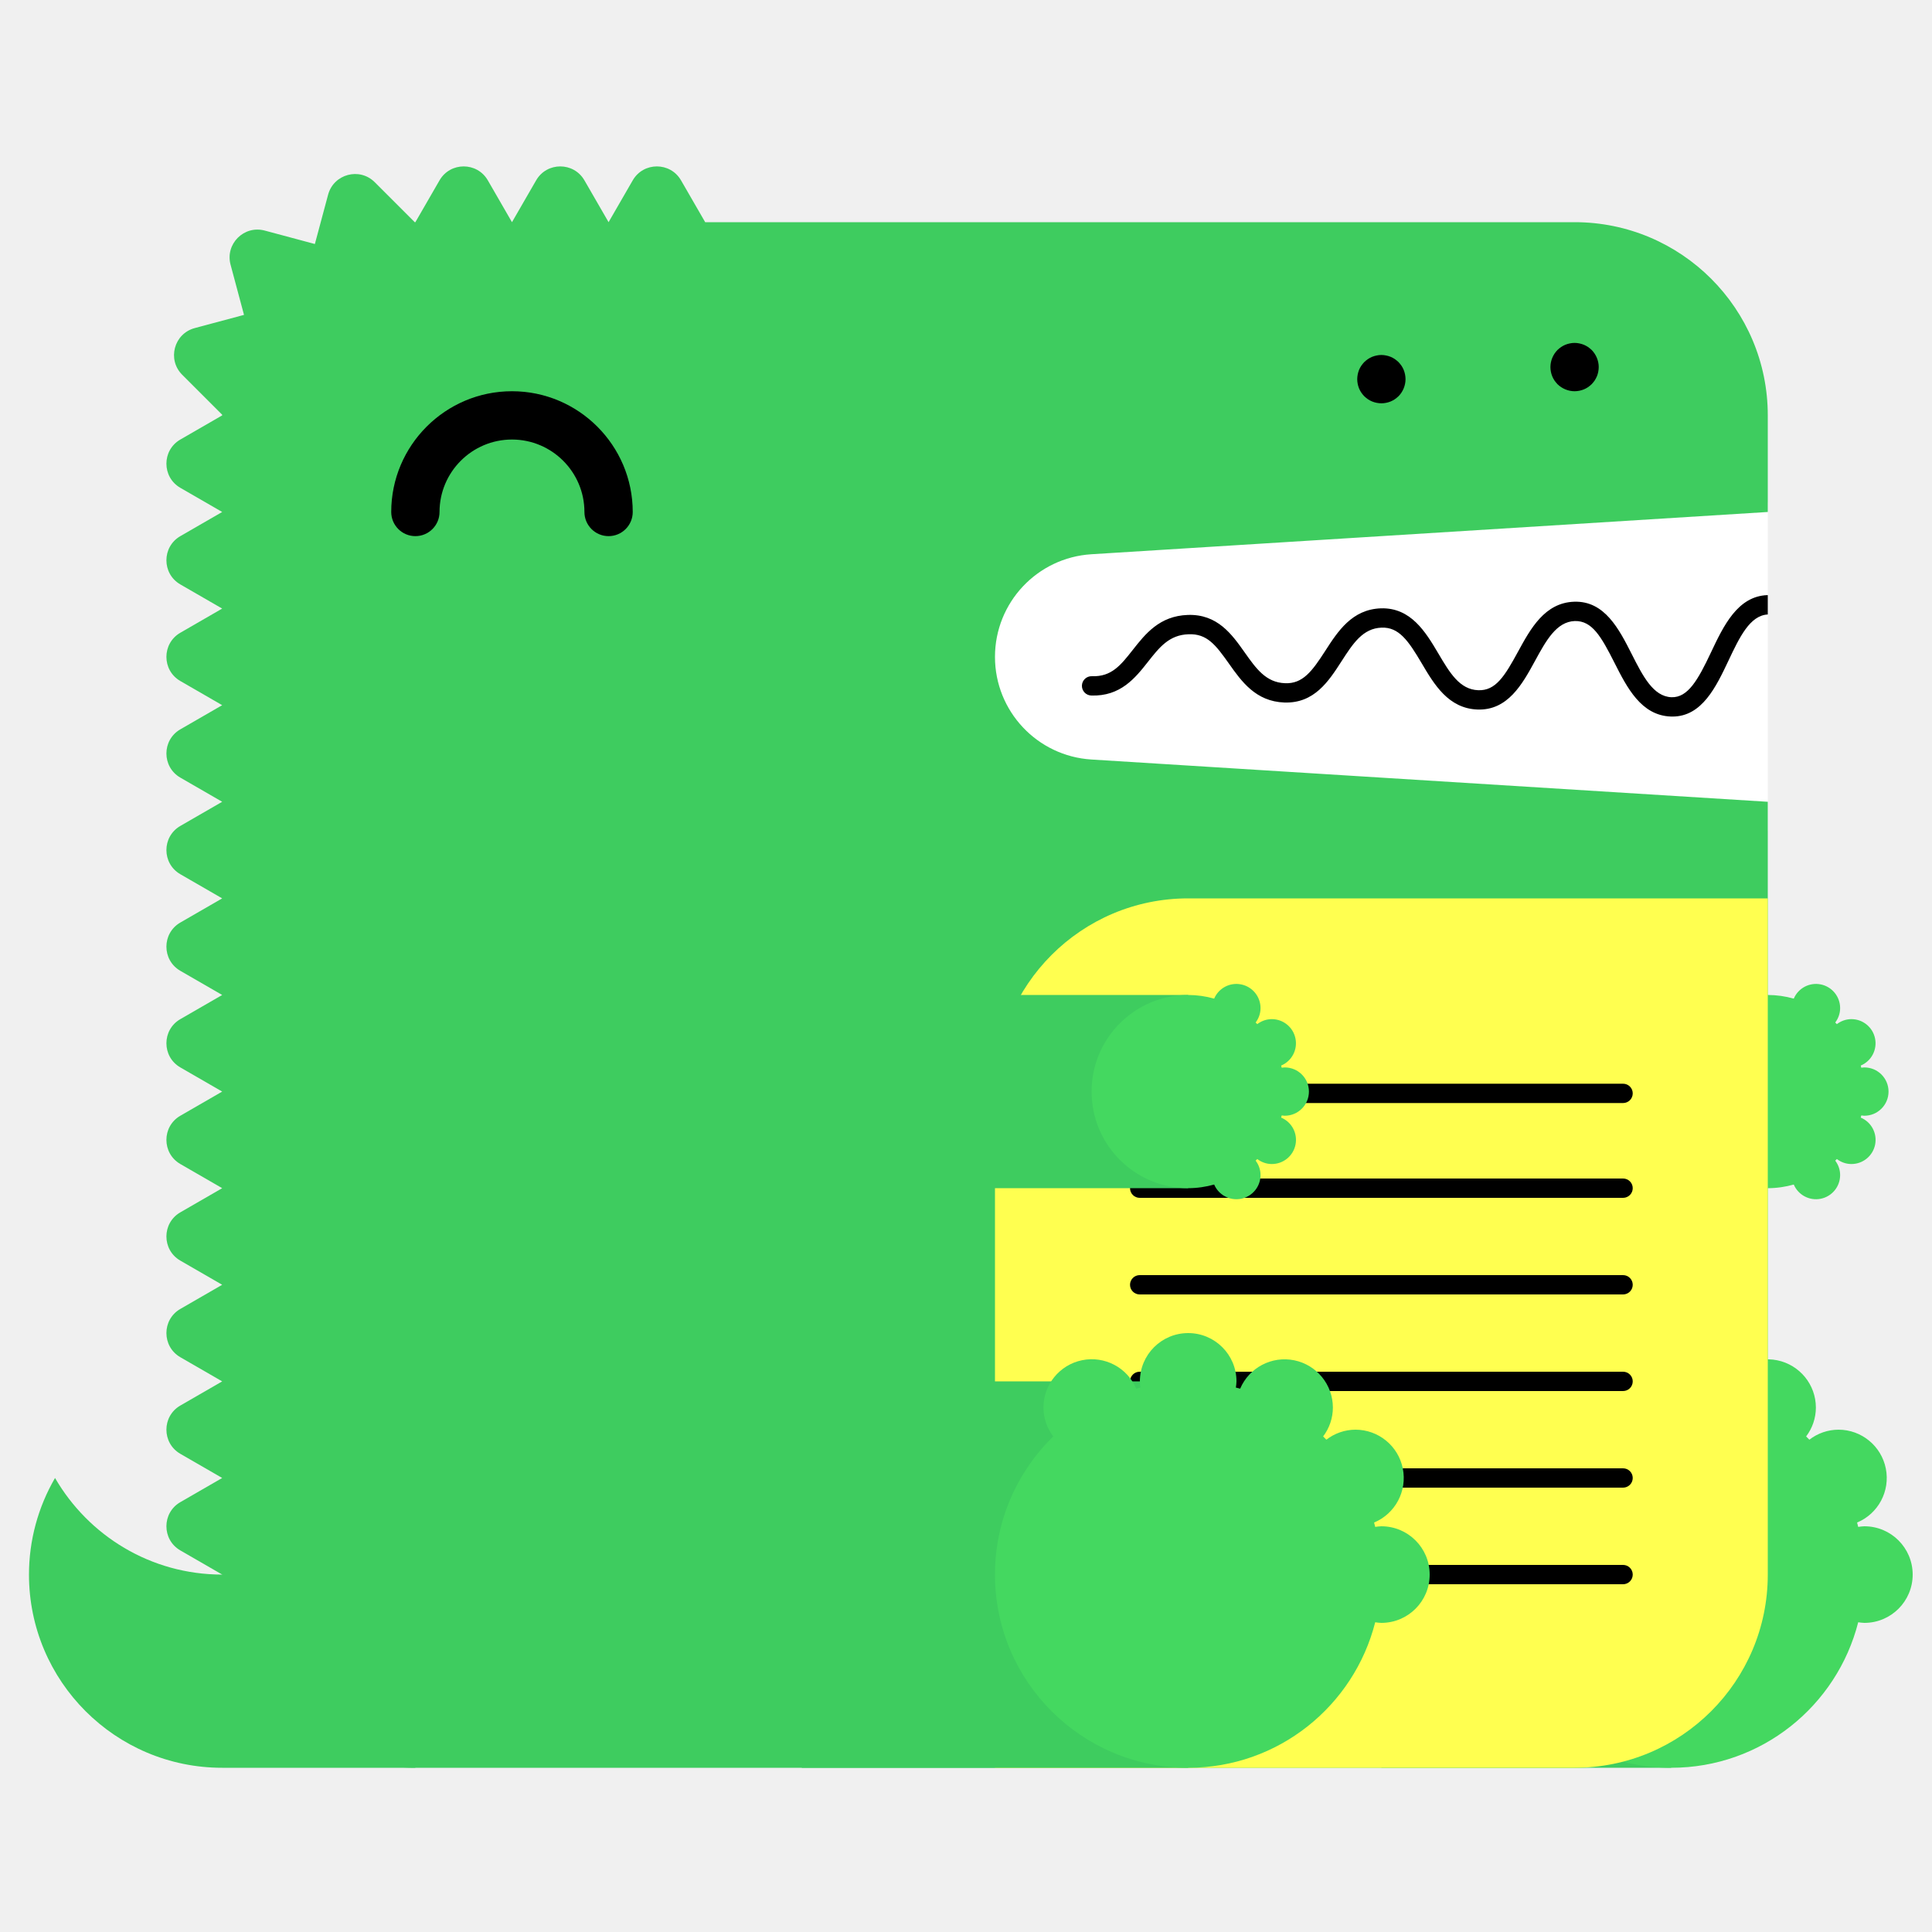
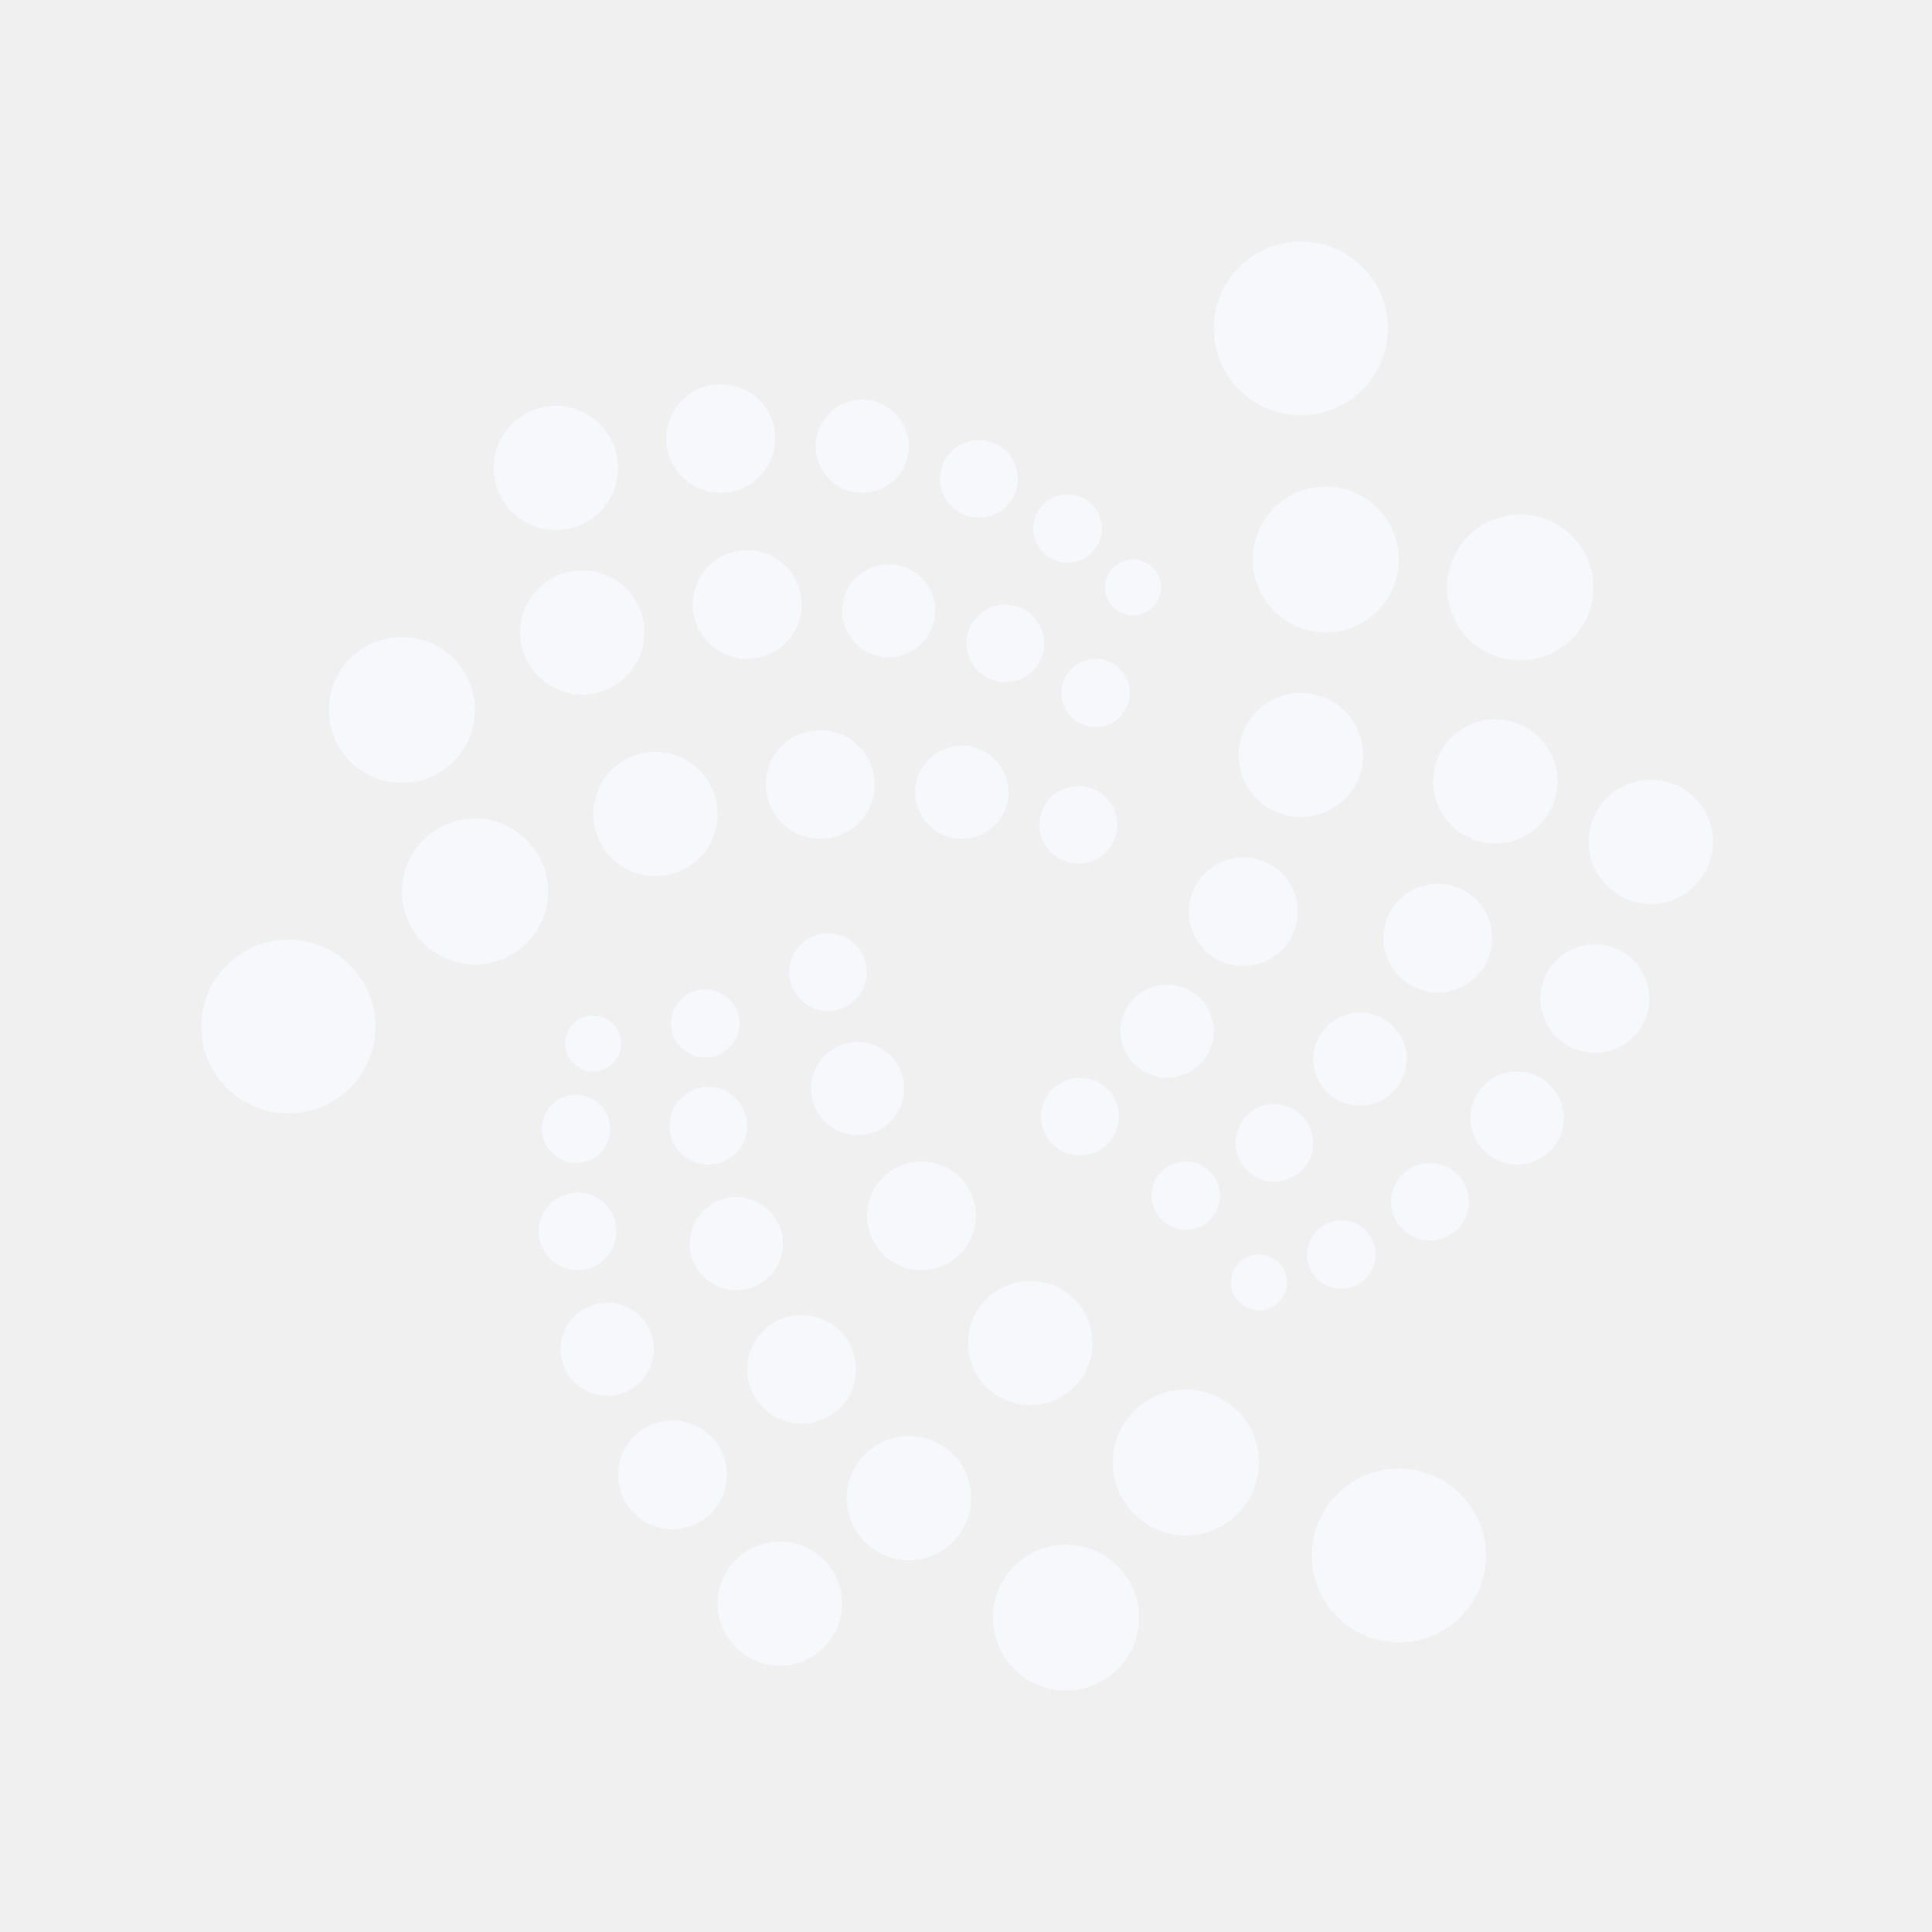
- <svg xmlns="http://www.w3.org/2000/svg" width="200" height="200" viewBox="0 0 200 200">
-   <g fill="none" fill-rule="evenodd">
-     <path fill="#FFF" d="M99 52h84v34H99z" />
-     <path d="M23 163c-7.398 0-13.843-4.027-17.303-10A19.886 19.886 0 0 0 3 163c0 11.046 8.954 20 20 20h20v-20H23z" fill="#3ECC5F" />
-     <path d="M112.98 57.376L183 53V43c0-11.046-8.954-20-20-20H73l-2.5-4.33c-1.112-1.925-3.889-1.925-5 0L63 23l-2.5-4.33c-1.111-1.925-3.889-1.925-5 0L53 23l-2.5-4.33c-1.111-1.925-3.889-1.925-5 0L43 23c-.022 0-.042.003-.065.003l-4.142-4.141c-1.57-1.571-4.252-.853-4.828 1.294l-1.369 5.104-5.192-1.392c-2.148-.575-4.111 1.389-3.535 3.536l1.39 5.193-5.102 1.367c-2.148.576-2.867 3.259-1.296 4.83l4.142 4.142c0 .021-.003.042-.003.064l-4.33 2.5c-1.925 1.111-1.925 3.889 0 5L23 53l-4.33 2.5c-1.925 1.111-1.925 3.889 0 5L23 63l-4.33 2.5c-1.925 1.111-1.925 3.889 0 5L23 73l-4.33 2.5c-1.925 1.111-1.925 3.889 0 5L23 83l-4.33 2.5c-1.925 1.111-1.925 3.889 0 5L23 93l-4.33 2.5c-1.925 1.111-1.925 3.889 0 5L23 103l-4.33 2.5c-1.925 1.111-1.925 3.889 0 5L23 113l-4.33 2.5c-1.925 1.111-1.925 3.889 0 5L23 123l-4.33 2.5c-1.925 1.111-1.925 3.889 0 5L23 133l-4.33 2.5c-1.925 1.111-1.925 3.889 0 5L23 143l-4.33 2.5c-1.925 1.111-1.925 3.889 0 5L23 153l-4.33 2.5c-1.925 1.111-1.925 3.889 0 5L23 163c0 11.046 8.954 20 20 20h120c11.046 0 20-8.954 20-20V83l-70.02-4.376A10.645 10.645 0 0 1 103 68c0-5.621 4.37-10.273 9.98-10.624" fill="#3ECC5F" />
-     <path fill="#3ECC5F" d="M143 183h30v-40h-30z" />
-     <path d="M193 158c-.219 0-.428.037-.639.064-.038-.15-.074-.301-.116-.451A5 5 0 0 0 190.32 148a4.96 4.96 0 0 0-3.016 1.036 26.531 26.531 0 0 0-.335-.336 4.955 4.955 0 0 0 1.011-2.987 5 5 0 0 0-9.599-1.959c-.148-.042-.297-.077-.445-.115.027-.211.064-.42.064-.639a5 5 0 0 0-5-5 5 5 0 0 0-5 5c0 .219.037.428.064.639-.148.038-.297.073-.445.115a4.998 4.998 0 0 0-9.599 1.959c0 1.125.384 2.151 1.011 2.987-3.717 3.632-6.031 8.693-6.031 14.3 0 11.046 8.954 20 20 20 9.339 0 17.16-6.41 19.361-15.064.211.027.42.064.639.064a5 5 0 0 0 5-5 5 5 0 0 0-5-5" fill="#44D860" />
-     <path fill="#3ECC5F" d="M153 123h30v-20h-30z" />
-     <path d="M193 115.5a2.5 2.5 0 1 0 0-5c-.109 0-.214.019-.319.032-.02-.075-.037-.15-.058-.225a2.501 2.501 0 0 0-.963-4.807c-.569 0-1.088.197-1.508.518a6.653 6.653 0 0 0-.168-.168c.314-.417.506-.931.506-1.494a2.5 2.5 0 0 0-4.8-.979A9.987 9.987 0 0 0 183 103c-5.522 0-10 4.478-10 10s4.478 10 10 10c.934 0 1.833-.138 2.69-.377a2.5 2.5 0 0 0 4.8-.979c0-.563-.192-1.077-.506-1.494.057-.055.113-.111.168-.168.42.321.939.518 1.508.518a2.5 2.5 0 0 0 .963-4.807c.021-.074.038-.15.058-.225.105.013.21.032.319.032" fill="#44D860" />
-     <path d="M63 55.5a2.5 2.5 0 0 1-2.5-2.5c0-4.136-3.364-7.5-7.5-7.5s-7.5 3.364-7.5 7.5a2.5 2.5 0 1 1-5 0c0-6.893 5.607-12.5 12.5-12.5S65.5 46.107 65.5 53a2.5 2.5 0 0 1-2.5 2.5" fill="#000" />
-     <path d="M103 183h60c11.046 0 20-8.954 20-20V93h-60c-11.046 0-20 8.954-20 20v70z" fill="#FFFF50" />
-     <path d="M168.02 124h-50.04a1 1 0 1 1 0-2h50.04a1 1 0 1 1 0 2m0 20h-50.04a1 1 0 1 1 0-2h50.04a1 1 0 1 1 0 2m0 20h-50.04a1 1 0 1 1 0-2h50.04a1 1 0 1 1 0 2m0-49.814h-50.04a1 1 0 1 1 0-2h50.04a1 1 0 1 1 0 2m0 19.814h-50.04a1 1 0 1 1 0-2h50.04a1 1 0 1 1 0 2m0 20h-50.04a1 1 0 1 1 0-2h50.04a1 1 0 1 1 0 2M183 61.611c-.012 0-.022-.006-.034-.005-3.09.105-4.552 3.196-5.842 5.923-1.346 2.85-2.387 4.703-4.093 4.647-1.889-.068-2.969-2.202-4.113-4.46-1.314-2.594-2.814-5.536-5.963-5.426-3.046.104-4.513 2.794-5.807 5.167-1.377 2.528-2.314 4.065-4.121 3.994-1.927-.07-2.951-1.805-4.136-3.813-1.321-2.236-2.848-4.75-5.936-4.664-2.994.103-4.465 2.385-5.763 4.4-1.373 2.13-2.335 3.428-4.165 3.351-1.973-.07-2.992-1.51-4.171-3.177-1.324-1.873-2.816-3.993-5.895-3.89-2.928.1-4.399 1.97-5.696 3.618-1.232 1.564-2.194 2.802-4.229 2.724a1 1 0 0 0-.072 2c3.017.101 4.545-1.8 5.872-3.487 1.177-1.496 2.193-2.787 4.193-2.855 1.926-.082 2.829 1.115 4.195 3.045 1.297 1.834 2.769 3.914 5.731 4.021 3.103.104 4.596-2.215 5.918-4.267 1.182-1.834 2.202-3.417 4.15-3.484 1.793-.067 2.769 1.35 4.145 3.681 1.297 2.197 2.766 4.686 5.787 4.796 3.125.108 4.634-2.62 5.949-5.035 1.139-2.088 2.214-4.06 4.119-4.126 1.793-.042 2.728 1.595 4.111 4.33 1.292 2.553 2.757 5.445 5.825 5.556l.169.003c3.064 0 4.518-3.075 5.805-5.794 1.139-2.41 2.217-4.68 4.067-4.773v-2z" fill="#000" />
-     <path fill="#3ECC5F" d="M83 183h40v-40H83z" />
-     <path d="M143 158c-.219 0-.428.037-.639.064-.038-.15-.074-.301-.116-.451A5 5 0 0 0 140.32 148a4.96 4.96 0 0 0-3.016 1.036 26.531 26.531 0 0 0-.335-.336 4.955 4.955 0 0 0 1.011-2.987 5 5 0 0 0-9.599-1.959c-.148-.042-.297-.077-.445-.115.027-.211.064-.42.064-.639a5 5 0 0 0-5-5 5 5 0 0 0-5 5c0 .219.037.428.064.639-.148.038-.297.073-.445.115a4.998 4.998 0 0 0-9.599 1.959c0 1.125.384 2.151 1.011 2.987-3.717 3.632-6.031 8.693-6.031 14.3 0 11.046 8.954 20 20 20 9.339 0 17.16-6.41 19.361-15.064.211.027.42.064.639.064a5 5 0 0 0 5-5 5 5 0 0 0-5-5" fill="#44D860" />
-     <path fill="#3ECC5F" d="M83 123h40v-20H83z" />
-     <path d="M133 115.5a2.5 2.5 0 1 0 0-5c-.109 0-.214.019-.319.032-.02-.075-.037-.15-.058-.225a2.501 2.501 0 0 0-.963-4.807c-.569 0-1.088.197-1.508.518a6.653 6.653 0 0 0-.168-.168c.314-.417.506-.931.506-1.494a2.5 2.5 0 0 0-4.8-.979A9.987 9.987 0 0 0 123 103c-5.522 0-10 4.478-10 10s4.478 10 10 10c.934 0 1.833-.138 2.69-.377a2.5 2.5 0 0 0 4.8-.979c0-.563-.192-1.077-.506-1.494.057-.055.113-.111.168-.168.42.321.939.518 1.508.518a2.5 2.5 0 0 0 .963-4.807c.021-.074.038-.15.058-.225.105.013.21.032.319.032" fill="#44D860" />
-     <path d="M143 41.75c-.16 0-.33-.02-.49-.05a2.52 2.52 0 0 1-.47-.14c-.15-.06-.29-.14-.431-.23-.13-.09-.259-.2-.38-.31-.109-.12-.219-.24-.309-.38s-.17-.28-.231-.43a2.619 2.619 0 0 1-.189-.96c0-.16.02-.33.05-.49.03-.16.08-.31.139-.47.061-.15.141-.29.231-.43.09-.13.2-.26.309-.38.121-.11.25-.22.38-.31.141-.09.281-.17.431-.23.149-.06.31-.11.47-.14.32-.07.65-.07.98 0 .159.03.32.08.47.14.149.06.29.14.43.23.13.09.259.2.38.31.11.12.22.25.31.38.09.14.17.28.23.43.06.16.11.31.14.47.029.16.05.33.05.49 0 .66-.271 1.31-.73 1.77-.121.11-.25.22-.38.31-.14.09-.281.17-.43.23a2.565 2.565 0 0 1-.96.19m20-1.25c-.66 0-1.3-.27-1.771-.73a3.802 3.802 0 0 1-.309-.38c-.09-.14-.17-.28-.231-.43a2.619 2.619 0 0 1-.189-.96c0-.66.27-1.3.729-1.77.121-.11.25-.22.38-.31.141-.09.281-.17.431-.23.149-.06.31-.11.47-.14.32-.07.66-.07.98 0 .159.03.32.08.47.14.149.06.29.14.43.23.13.09.259.2.38.31.459.47.73 1.11.73 1.77 0 .16-.021.33-.05.49-.03.16-.08.32-.14.47-.07.15-.14.29-.23.43-.09.13-.2.26-.31.38-.121.11-.25.22-.38.31-.14.09-.281.17-.43.23a2.565 2.565 0 0 1-.96.19" fill="#000" />
-   </g>
+ <svg xmlns="http://www.w3.org/2000/svg" width="48" height="48" viewBox="0 0 48 48" fill="none">
+   <path d="M32.32 10.317C33.515 10.317 34.484 9.351 34.484 8.158C34.484 6.966 33.515 6 32.32 6C31.125 6 30.156 6.966 30.156 8.158C30.156 9.351 31.125 10.317 32.32 10.317Z" fill="#F6F8FC" />
+   <path d="M34.755 40.805C35.95 40.805 36.919 39.839 36.919 38.647C36.919 37.455 35.95 36.488 34.755 36.488C33.56 36.488 32.591 37.455 32.591 38.647C32.591 39.839 33.56 40.805 34.755 40.805Z" fill="#F6F8FC" />
+   <path d="M32.939 15.713C33.942 15.713 34.755 14.902 34.755 13.901C34.755 12.901 33.942 12.09 32.939 12.09C31.936 12.09 31.123 12.901 31.123 13.901C31.123 14.902 31.936 15.713 32.939 15.713Z" fill="#F6F8FC" />
+   <path d="M37.769 16.407C38.772 16.407 39.586 15.596 39.586 14.595C39.586 13.595 38.772 12.784 37.769 12.784C36.766 12.784 35.953 13.595 35.953 14.595C35.953 15.596 36.766 16.407 37.769 16.407Z" fill="#F6F8FC" />
+   <path d="M32.321 20.3C33.175 20.3 33.867 19.61 33.867 18.758C33.867 17.907 33.175 17.216 32.321 17.216C31.467 17.216 30.775 17.907 30.775 18.758C30.775 19.61 31.467 20.3 32.321 20.3Z" fill="#F6F8FC" />
+   <path d="M37.151 20.955C38.005 20.955 38.697 20.265 38.697 19.413C38.697 18.562 38.005 17.872 37.151 17.872C36.297 17.872 35.605 18.562 35.605 19.413C35.605 20.265 36.297 20.955 37.151 20.955Z" fill="#F6F8FC" />
+   <path d="M41.016 22.459C41.869 22.459 42.561 21.768 42.561 20.917C42.561 20.065 41.869 19.375 41.016 19.375C40.162 19.375 39.47 20.065 39.47 20.917C39.47 21.768 40.162 22.459 41.016 22.459Z" fill="#F6F8FC" />
+   <path d="M35.722 24.655C36.469 24.655 37.074 24.051 37.074 23.306C37.074 22.561 36.469 21.957 35.722 21.957C34.975 21.957 34.369 22.561 34.369 23.306C34.369 24.051 34.975 24.655 35.722 24.655Z" fill="#F6F8FC" />
+   <path d="M30.891 24C31.638 24 32.243 23.396 32.243 22.651C32.243 21.906 31.638 21.302 30.891 21.302C30.144 21.302 29.538 21.906 29.538 22.651C29.538 23.396 30.144 24 30.891 24Z" fill="#F6F8FC" />
+   <path d="M39.624 26.159C40.371 26.159 40.977 25.555 40.977 24.809C40.977 24.064 40.371 23.46 39.624 23.46C38.877 23.46 38.272 24.064 38.272 24.809C38.272 25.555 38.877 26.159 39.624 26.159Z" fill="#F6F8FC" />
+   <path d="M33.789 27.469C34.429 27.469 34.949 26.951 34.949 26.313C34.949 25.674 34.429 25.156 33.789 25.156C33.149 25.156 32.63 25.674 32.63 26.313C32.63 26.951 33.149 27.469 33.789 27.469Z" fill="#F6F8FC" />
+   <path d="M37.693 28.934C38.333 28.934 38.852 28.416 38.852 27.777C38.852 27.139 38.333 26.621 37.693 26.621C37.052 26.621 36.533 27.139 36.533 27.777C36.533 28.416 37.052 28.934 37.693 28.934Z" fill="#F6F8FC" />
+   <path d="M28.997 26.774C29.637 26.774 30.157 26.257 30.157 25.618C30.157 24.98 29.637 24.462 28.997 24.462C28.357 24.462 27.838 24.98 27.838 25.618C27.838 26.257 28.357 26.774 28.997 26.774Z" fill="#F6F8FC" />
+   <path d="M31.663 29.358C32.197 29.358 32.629 28.926 32.629 28.394C32.629 27.862 32.197 27.431 31.663 27.431C31.13 27.431 30.697 27.862 30.697 28.394C30.697 28.926 31.13 29.358 31.663 29.358Z" fill="#F6F8FC" />
+   <path d="M33.326 32.017C33.795 32.017 34.176 31.638 34.176 31.169C34.176 30.701 33.795 30.321 33.326 30.321C32.856 30.321 32.476 30.701 32.476 31.169C32.476 31.638 32.856 32.017 33.326 32.017Z" fill="#F6F8FC" />
+   <path d="M31.278 32.557C31.662 32.557 31.973 32.246 31.973 31.863C31.973 31.48 31.662 31.169 31.278 31.169C30.893 31.169 30.582 31.48 30.582 31.863C30.582 32.246 30.893 32.557 31.278 32.557Z" fill="#F6F8FC" />
+   <path d="M29.46 30.552C29.93 30.552 30.311 30.173 30.311 29.704C30.311 29.236 29.93 28.856 29.46 28.856C28.991 28.856 28.61 29.236 28.61 29.704C28.61 30.173 28.991 30.552 29.46 30.552Z" fill="#F6F8FC" />
+   <path d="M26.833 28.703C27.367 28.703 27.799 28.271 27.799 27.739C27.799 27.207 27.367 26.775 26.833 26.775C26.3 26.775 25.867 27.207 25.867 27.739C25.867 28.271 26.3 28.703 26.833 28.703Z" fill="#F6F8FC" />
+   <path d="M26.794 21.456C27.328 21.456 27.76 21.024 27.76 20.492C27.76 19.96 27.328 19.528 26.794 19.528C26.261 19.528 25.828 19.96 25.828 20.492C25.828 21.024 26.261 21.456 26.794 21.456Z" fill="#F6F8FC" />
+   <path d="M27.219 18.064C27.689 18.064 28.069 17.684 28.069 17.216C28.069 16.748 27.689 16.368 27.219 16.368C26.75 16.368 26.369 16.748 26.369 17.216C26.369 17.684 26.75 18.064 27.219 18.064Z" fill="#F6F8FC" />
+   <path d="M28.148 15.289C28.532 15.289 28.843 14.978 28.843 14.595C28.843 14.212 28.532 13.901 28.148 13.901C27.764 13.901 27.452 14.212 27.452 14.595C27.452 14.978 27.764 15.289 28.148 15.289Z" fill="#F6F8FC" />
+   <path d="M26.524 13.979C26.994 13.979 27.374 13.599 27.374 13.131C27.374 12.662 26.994 12.283 26.524 12.283C26.055 12.283 25.674 12.662 25.674 13.131C25.674 13.599 26.055 13.979 26.524 13.979Z" fill="#F6F8FC" />
+   <path d="M35.528 30.822C36.061 30.822 36.494 30.39 36.494 29.858C36.494 29.326 36.061 28.895 35.528 28.895C34.994 28.895 34.562 29.326 34.562 29.858C34.562 30.39 34.994 30.822 35.528 30.822Z" fill="#F6F8FC" />
+   <path d="M24.322 12.861C24.855 12.861 25.288 12.429 25.288 11.897C25.288 11.365 24.855 10.934 24.322 10.934C23.788 10.934 23.355 11.365 23.355 11.897C23.355 12.429 23.788 12.861 24.322 12.861Z" fill="#F6F8FC" />
+   <path d="M24.979 16.947C25.512 16.947 25.945 16.515 25.945 15.983C25.945 15.451 25.512 15.02 24.979 15.02C24.445 15.02 24.013 15.451 24.013 15.983C24.013 16.515 24.445 16.947 24.979 16.947Z" fill="#F6F8FC" />
+   <path d="M23.897 20.84C24.537 20.84 25.056 20.322 25.056 19.683C25.056 19.045 24.537 18.527 23.897 18.527C23.256 18.527 22.737 19.045 22.737 19.683C22.737 20.322 23.256 20.84 23.897 20.84Z" fill="#F6F8FC" />
+   <path d="M20.38 20.839C21.127 20.839 21.732 20.235 21.732 19.49C21.732 18.745 21.127 18.141 20.38 18.141C19.633 18.141 19.027 18.745 19.027 19.49C19.027 20.235 19.633 20.839 20.38 20.839Z" fill="#F6F8FC" />
+   <path d="M16.284 21.765C17.138 21.765 17.83 21.074 17.83 20.223C17.83 19.371 17.138 18.681 16.284 18.681C15.43 18.681 14.738 19.371 14.738 20.223C14.738 21.074 15.43 21.765 16.284 21.765Z" fill="#F6F8FC" />
+   <path d="M11.802 23.962C12.805 23.962 13.618 23.15 13.618 22.15C13.618 21.149 12.805 20.338 11.802 20.338C10.799 20.338 9.985 21.149 9.985 22.15C9.985 23.15 10.799 23.962 11.802 23.962Z" fill="#F6F8FC" />
+   <path d="M7.164 27.662C8.359 27.662 9.328 26.695 9.328 25.503C9.328 24.311 8.359 23.345 7.164 23.345C5.969 23.345 5 24.311 5 25.503C5 26.695 5.969 27.662 7.164 27.662Z" fill="#F6F8FC" />
+   <path d="M9.985 19.452C10.988 19.452 11.801 18.641 11.801 17.64C11.801 16.64 10.988 15.829 9.985 15.829C8.982 15.829 8.169 16.64 8.169 17.64C8.169 18.641 8.982 19.452 9.985 19.452Z" fill="#F6F8FC" />
+   <path d="M14.468 17.255C15.321 17.255 16.013 16.565 16.013 15.713C16.013 14.862 15.321 14.171 14.468 14.171C13.614 14.171 12.922 14.862 12.922 15.713C12.922 16.565 13.614 17.255 14.468 17.255Z" fill="#F6F8FC" />
+   <path d="M13.81 13.169C14.664 13.169 15.356 12.479 15.356 11.627C15.356 10.776 14.664 10.085 13.81 10.085C12.957 10.085 12.265 10.776 12.265 11.627C12.265 12.479 12.957 13.169 13.81 13.169Z" fill="#F6F8FC" />
+   <path d="M17.907 12.244C18.654 12.244 19.26 11.64 19.26 10.895C19.26 10.15 18.654 9.546 17.907 9.546C17.16 9.546 16.555 10.15 16.555 10.895C16.555 11.64 17.16 12.244 17.907 12.244Z" fill="#F6F8FC" />
+   <path d="M21.423 12.244C22.063 12.244 22.582 11.727 22.582 11.088C22.582 10.449 22.063 9.932 21.423 9.932C20.783 9.932 20.264 10.449 20.264 11.088C20.264 11.727 20.783 12.244 21.423 12.244Z" fill="#F6F8FC" />
+   <path d="M22.08 16.329C22.721 16.329 23.239 15.812 23.239 15.173C23.239 14.534 22.721 14.017 22.08 14.017C21.44 14.017 20.921 14.534 20.921 15.173C20.921 15.812 21.44 16.329 22.08 16.329Z" fill="#F6F8FC" />
+   <path d="M18.564 16.369C19.31 16.369 19.916 15.764 19.916 15.019C19.916 14.274 19.31 13.67 18.564 13.67C17.817 13.67 17.211 14.274 17.211 15.019C17.211 15.764 17.817 16.369 18.564 16.369Z" fill="#F6F8FC" />
+   <path d="M14.738 26.621C15.122 26.621 15.433 26.31 15.433 25.927C15.433 25.544 15.122 25.233 14.738 25.233C14.353 25.233 14.042 25.544 14.042 25.927C14.042 26.31 14.353 26.621 14.738 26.621Z" fill="#F6F8FC" />
+   <path d="M17.52 26.274C17.99 26.274 18.37 25.894 18.37 25.426C18.37 24.958 17.99 24.578 17.52 24.578C17.05 24.578 16.67 24.958 16.67 25.426C16.67 25.894 17.05 26.274 17.52 26.274Z" fill="#F6F8FC" />
+   <path d="M20.573 25.118C21.106 25.118 21.539 24.687 21.539 24.154C21.539 23.622 21.106 23.191 20.573 23.191C20.039 23.191 19.606 23.622 19.606 24.154C19.606 24.687 20.039 25.118 20.573 25.118Z" fill="#F6F8FC" />
+   <path d="M21.308 28.201C21.948 28.201 22.467 27.684 22.467 27.045C22.467 26.406 21.948 25.889 21.308 25.889C20.668 25.889 20.148 26.406 20.148 27.045C20.148 27.684 20.668 28.201 21.308 28.201Z" fill="#F6F8FC" />
+   <path d="M17.598 28.933C18.131 28.933 18.564 28.502 18.564 27.97C18.564 27.437 18.131 27.006 17.598 27.006C17.064 27.006 16.632 27.437 16.632 27.97C16.632 28.502 17.064 28.933 17.598 28.933Z" fill="#F6F8FC" />
+   <path d="M14.313 28.895C14.783 28.895 15.163 28.515 15.163 28.047C15.163 27.578 14.783 27.199 14.313 27.199C13.844 27.199 13.463 27.578 13.463 28.047C13.463 28.515 13.844 28.895 14.313 28.895Z" fill="#F6F8FC" />
+   <path d="M14.351 31.555C14.884 31.555 15.317 31.123 15.317 30.591C15.317 30.059 14.884 29.627 14.351 29.627C13.817 29.627 13.385 30.059 13.385 30.591C13.385 31.123 13.817 31.555 14.351 31.555Z" fill="#F6F8FC" />
+   <path d="M18.293 32.055C18.933 32.055 19.452 31.538 19.452 30.899C19.452 30.26 18.933 29.743 18.293 29.743C17.653 29.743 17.134 30.26 17.134 30.899C17.134 31.538 17.653 32.055 18.293 32.055Z" fill="#F6F8FC" />
+   <path d="M22.893 31.555C23.64 31.555 24.245 30.951 24.245 30.206C24.245 29.46 23.64 28.856 22.893 28.856C22.146 28.856 21.54 29.46 21.54 30.206C21.54 30.951 22.146 31.555 22.893 31.555Z" fill="#F6F8FC" />
+   <path d="M25.596 34.908C26.45 34.908 27.142 34.218 27.142 33.366C27.142 32.514 26.45 31.824 25.596 31.824C24.743 31.824 24.051 32.514 24.051 33.366C24.051 34.218 24.743 34.908 25.596 34.908Z" fill="#F6F8FC" />
+   <path d="M19.916 35.37C20.663 35.37 21.268 34.766 21.268 34.021C21.268 33.276 20.663 32.672 19.916 32.672C19.169 32.672 18.564 33.276 18.564 34.021C18.564 34.766 19.169 35.37 19.916 35.37Z" fill="#F6F8FC" />
+   <path d="M16.709 37.991C17.456 37.991 18.061 37.387 18.061 36.642C18.061 35.897 17.456 35.293 16.709 35.293C15.962 35.293 15.356 35.897 15.356 36.642C15.356 37.387 15.962 37.991 16.709 37.991Z" fill="#F6F8FC" />
+   <path d="M19.375 41.383C20.229 41.383 20.921 40.693 20.921 39.842C20.921 38.99 20.229 38.3 19.375 38.3C18.521 38.3 17.829 38.99 17.829 39.842C17.829 40.693 18.521 41.383 19.375 41.383Z" fill="#F6F8FC" />
+   <path d="M26.485 42C27.488 42 28.301 41.189 28.301 40.188C28.301 39.188 27.488 38.377 26.485 38.377C25.482 38.377 24.669 39.188 24.669 40.188C24.669 41.189 25.482 42 26.485 42Z" fill="#F6F8FC" />
+   <path d="M22.583 38.762C23.436 38.762 24.129 38.071 24.129 37.22C24.129 36.368 23.436 35.678 22.583 35.678C21.729 35.678 21.037 36.368 21.037 37.22C21.037 38.071 21.729 38.762 22.583 38.762Z" fill="#F6F8FC" />
+   <path d="M29.462 38.146C30.465 38.146 31.278 37.334 31.278 36.334C31.278 35.334 30.465 34.523 29.462 34.523C28.459 34.523 27.645 35.334 27.645 36.334C27.645 37.334 28.459 38.146 29.462 38.146Z" fill="#F6F8FC" />
+   <path d="M15.086 34.677C15.726 34.677 16.245 34.159 16.245 33.521C16.245 32.882 15.726 32.364 15.086 32.364C14.446 32.364 13.927 32.882 13.927 33.521C13.927 34.159 14.446 34.677 15.086 34.677Z" fill="#F6F8FC" />
</svg>
